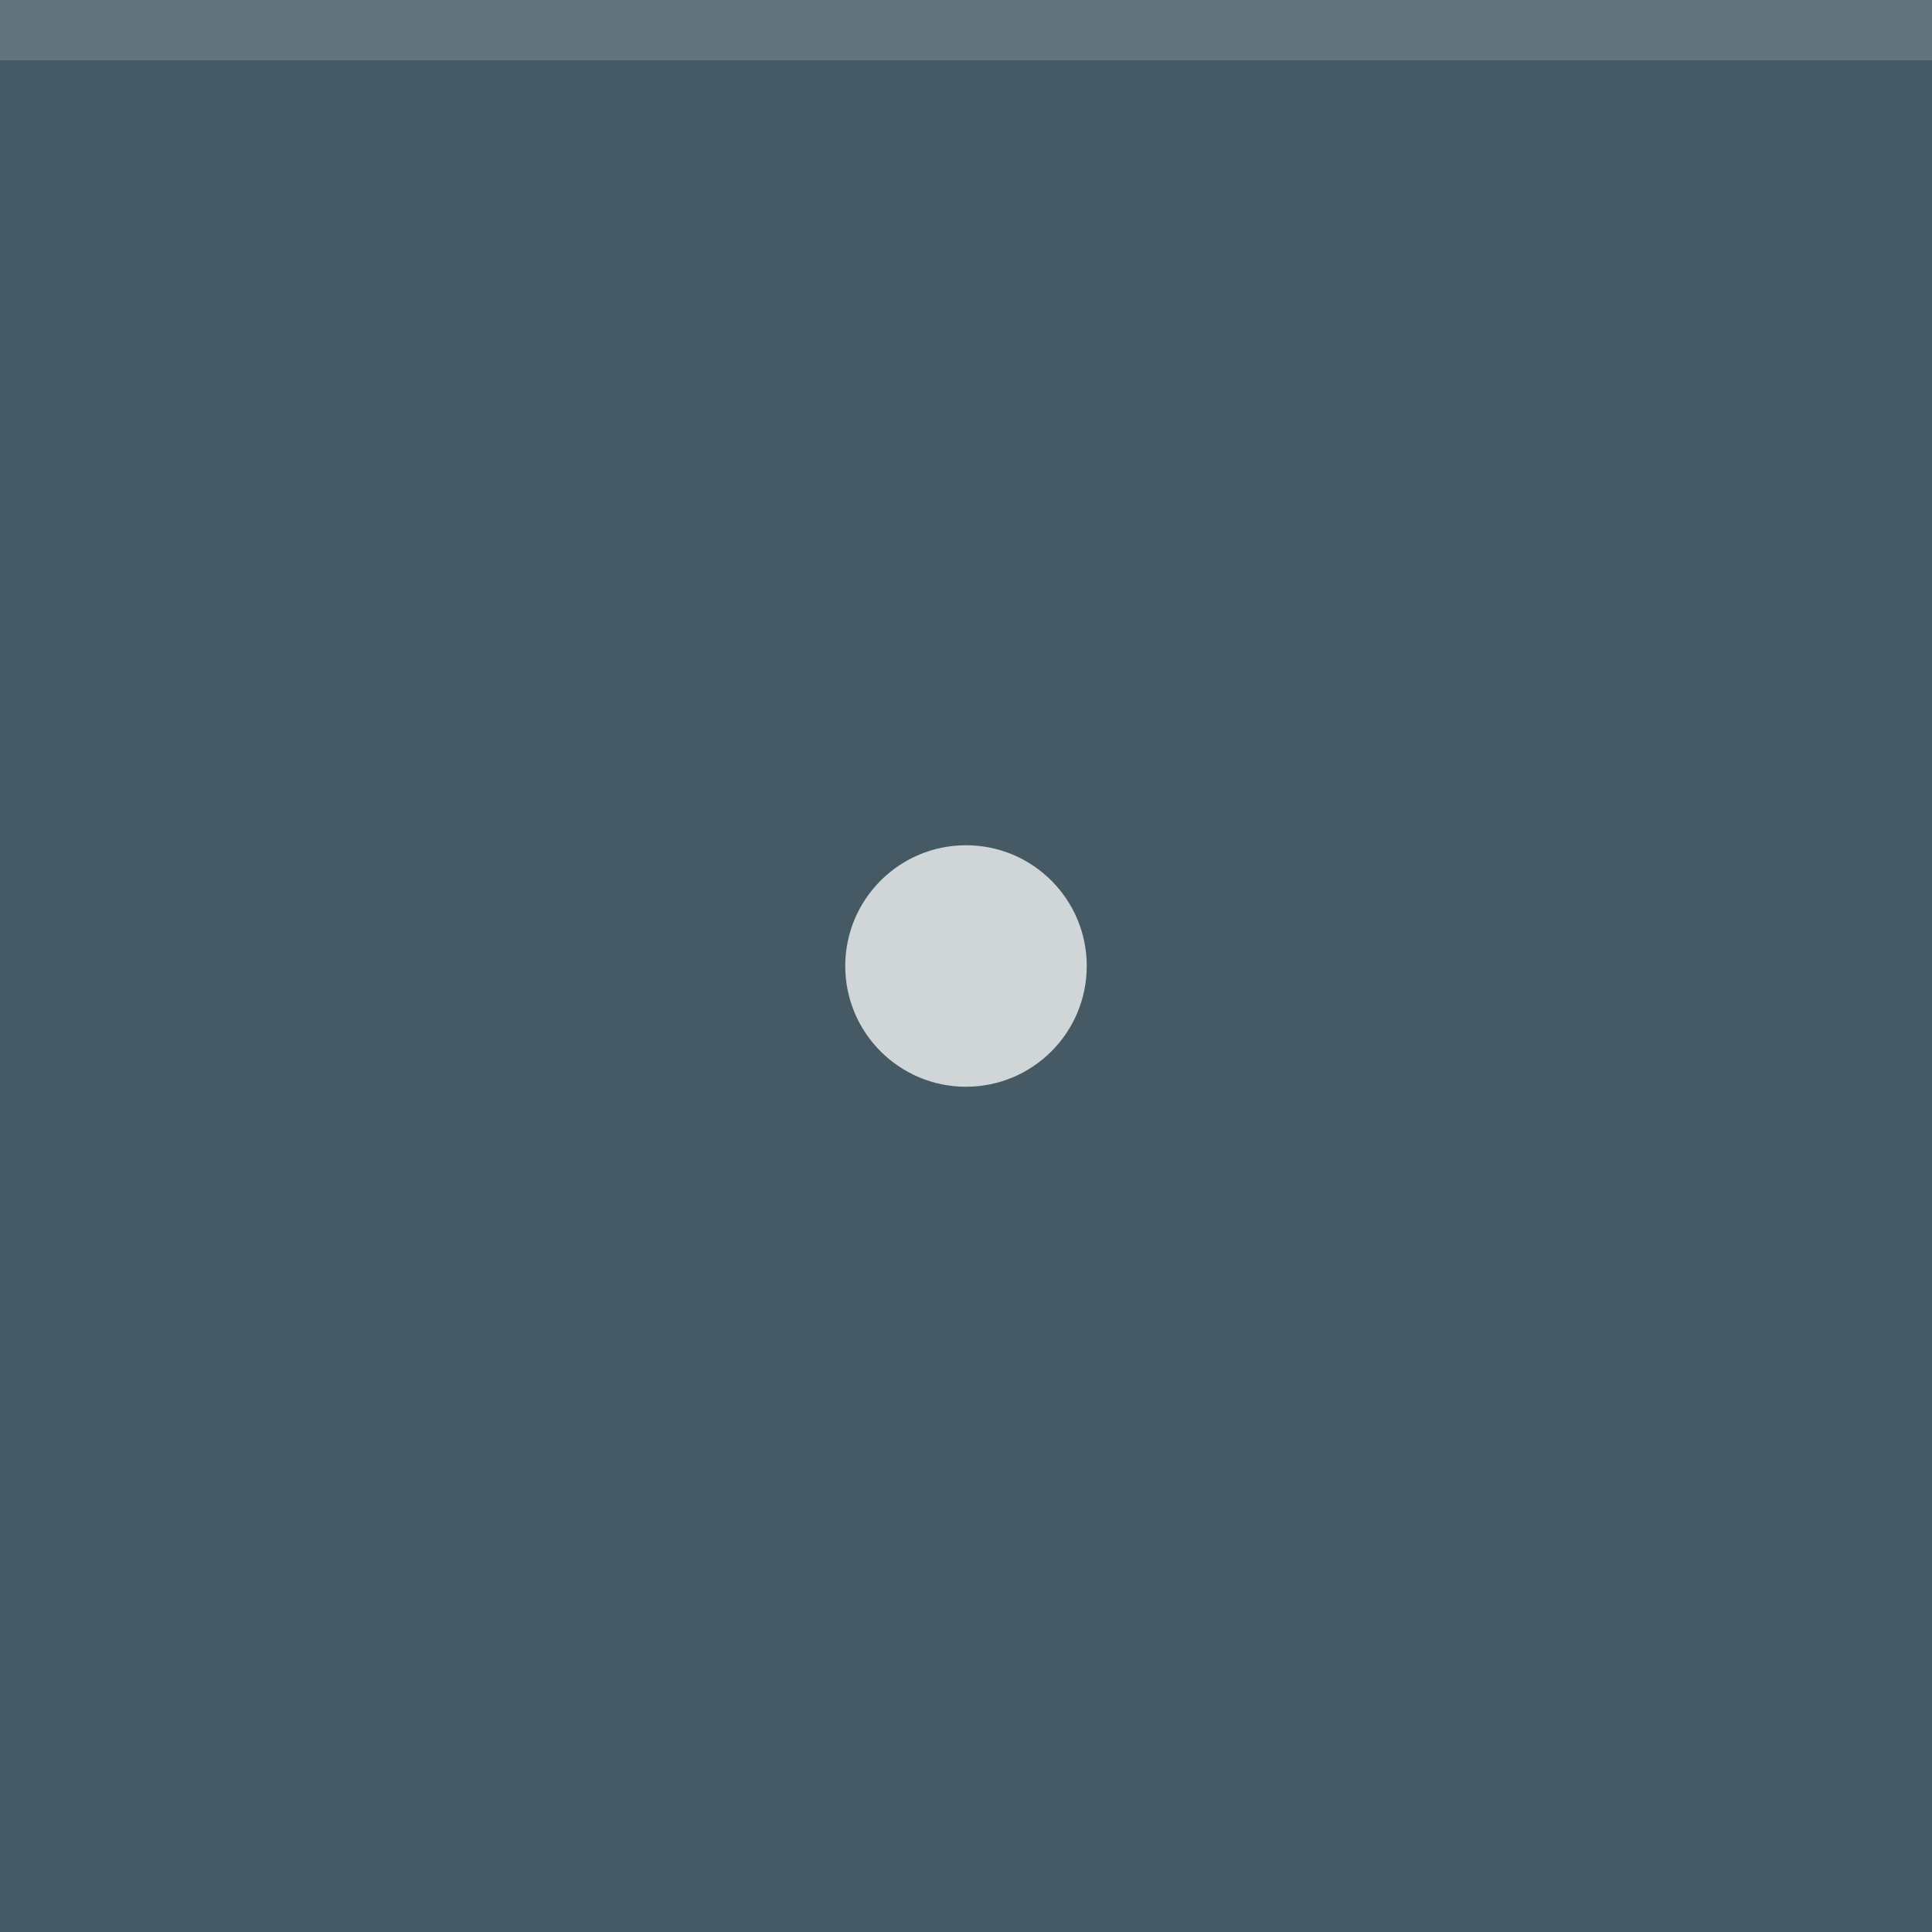
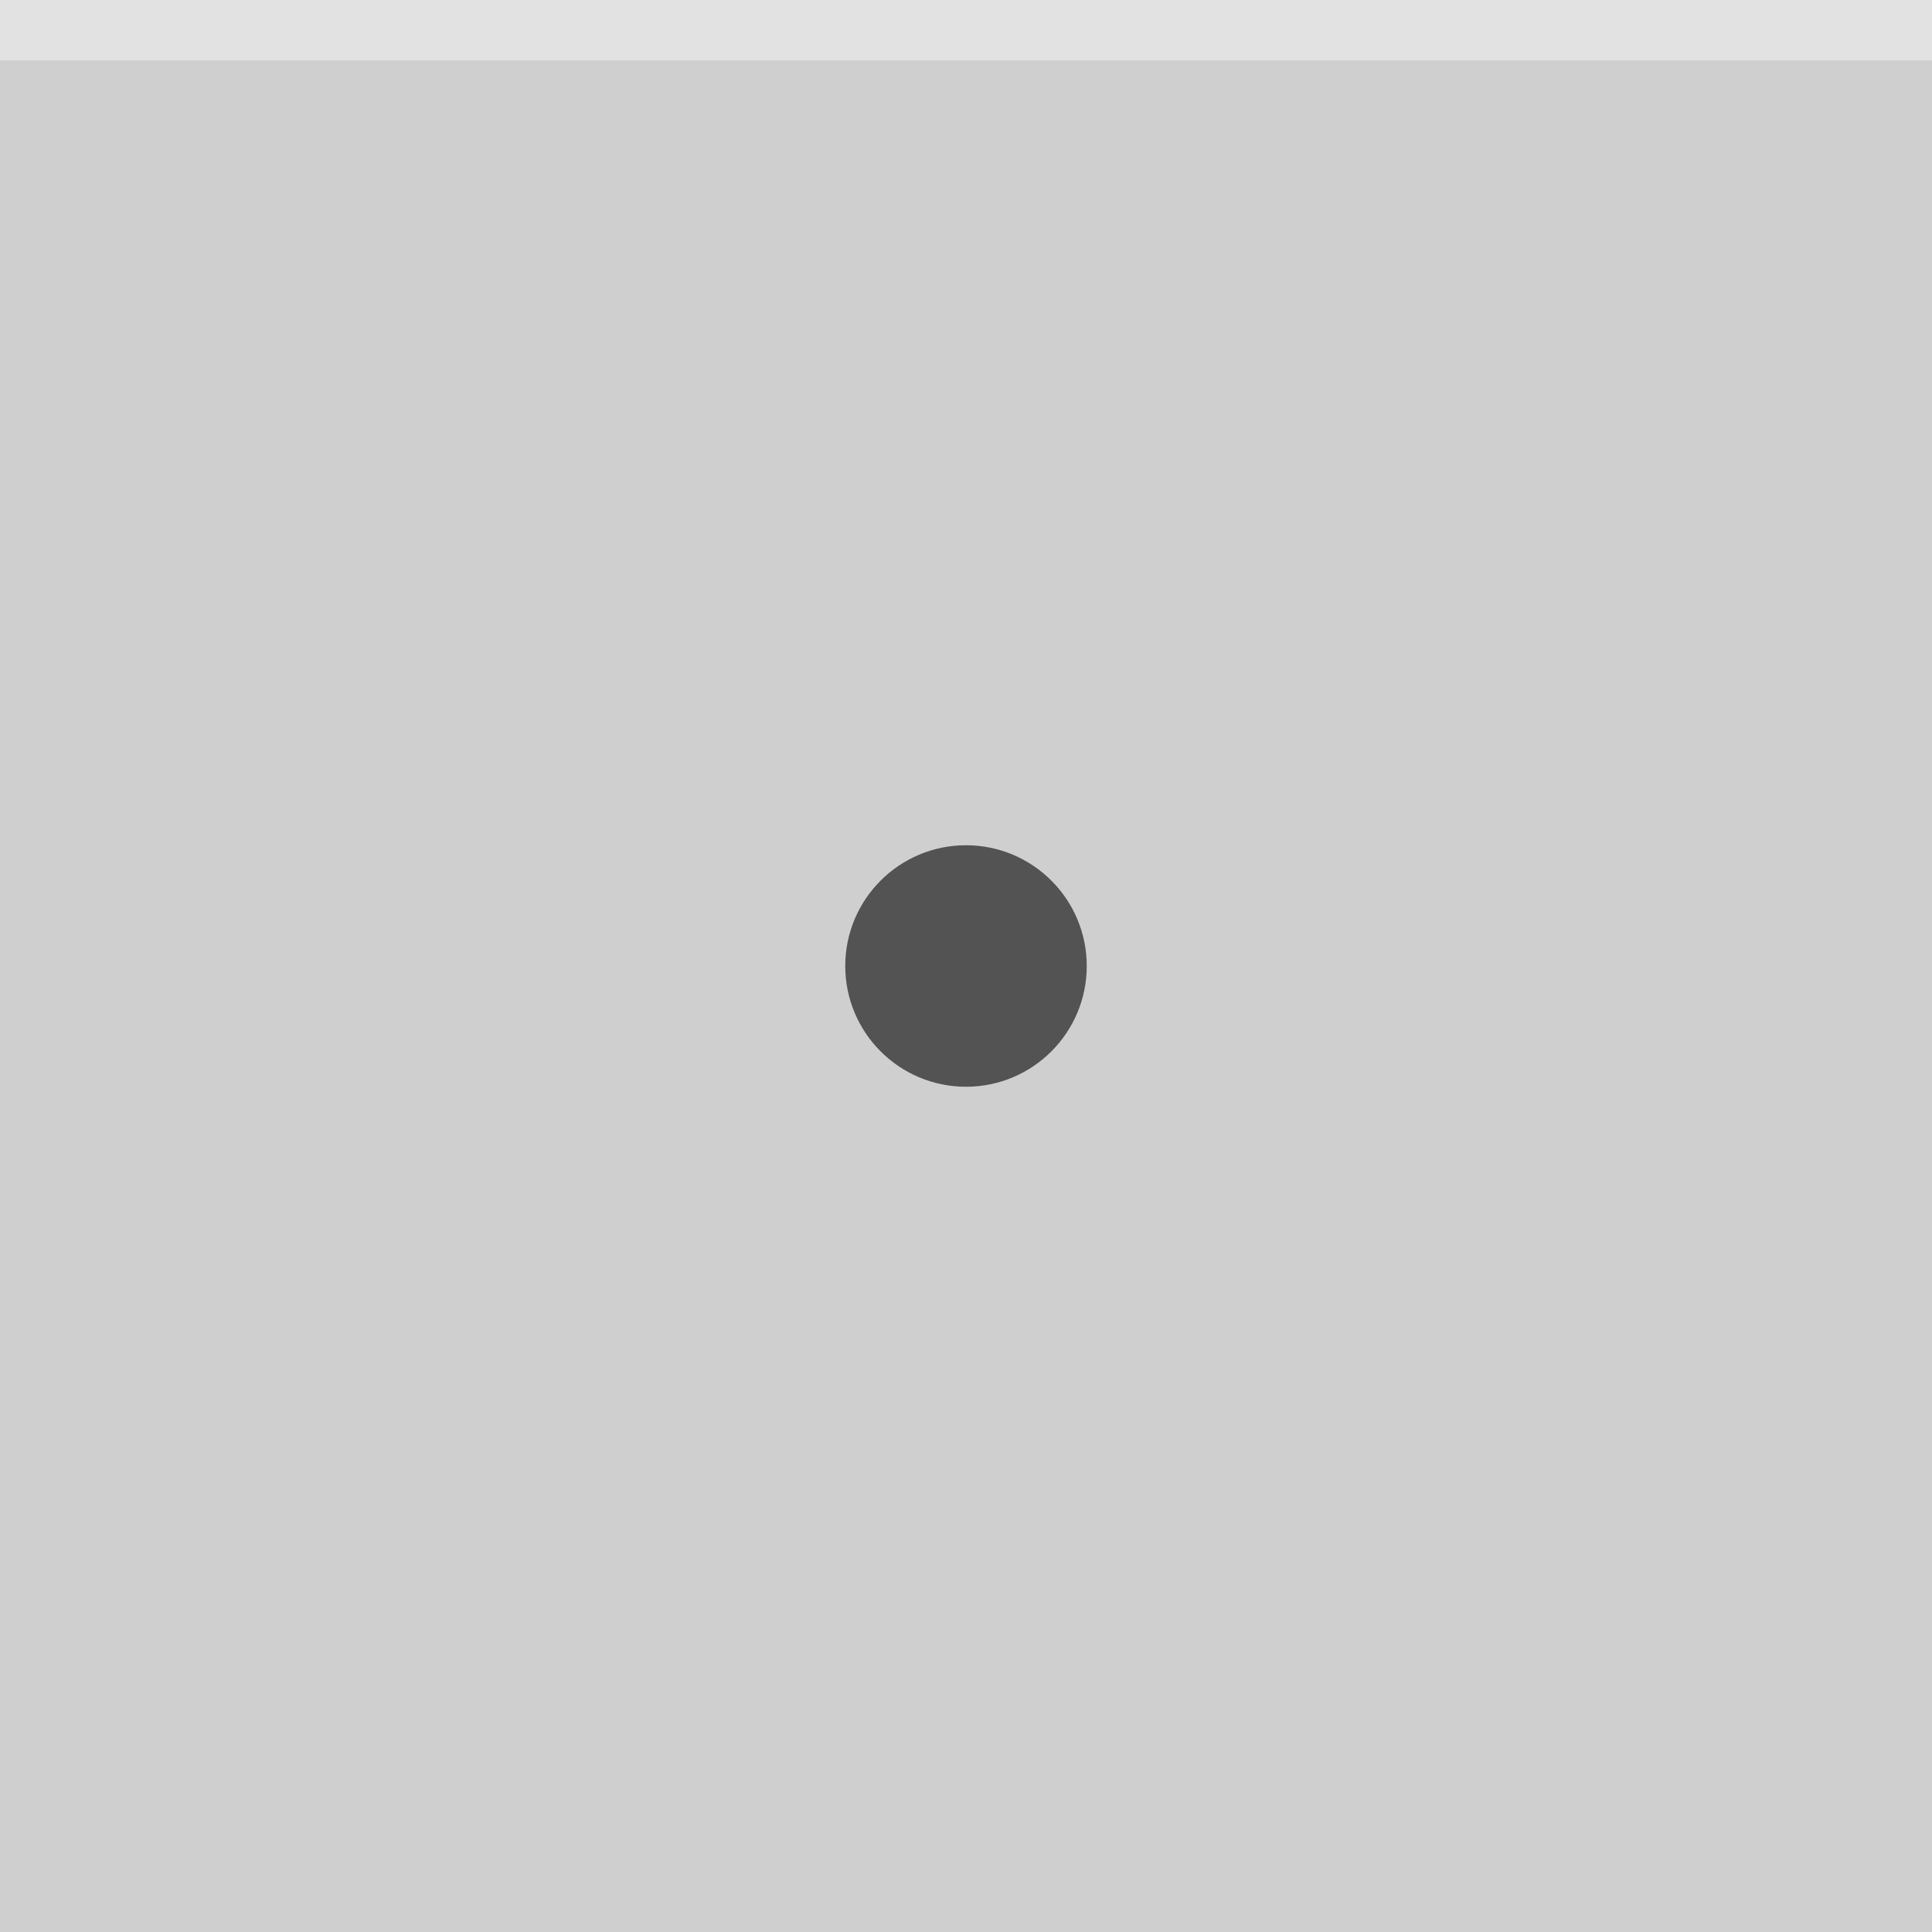
<svg xmlns="http://www.w3.org/2000/svg" width="32" height="32" viewBox="0 0 32 32">
-   <rect width="32" height="32" fill="#455A64" />
-   <rect width="32" height="1" fill="#FFFFFF" fill-opacity="0.15" />
-   <g fill="#FFFFFF">
+   <rect width="32" height="32" fill="#cfcfcf" />
+   <rect width="32" height="1" fill="#FFFFFF" fill-opacity="0.4" />
+   <g fill="#000000" fill-opacity="0.8">
    <circle cx="16" cy="16" r="12" opacity="0" />
    <circle cx="16" cy="16" r="2" opacity="0.75" />
  </g>
</svg>
